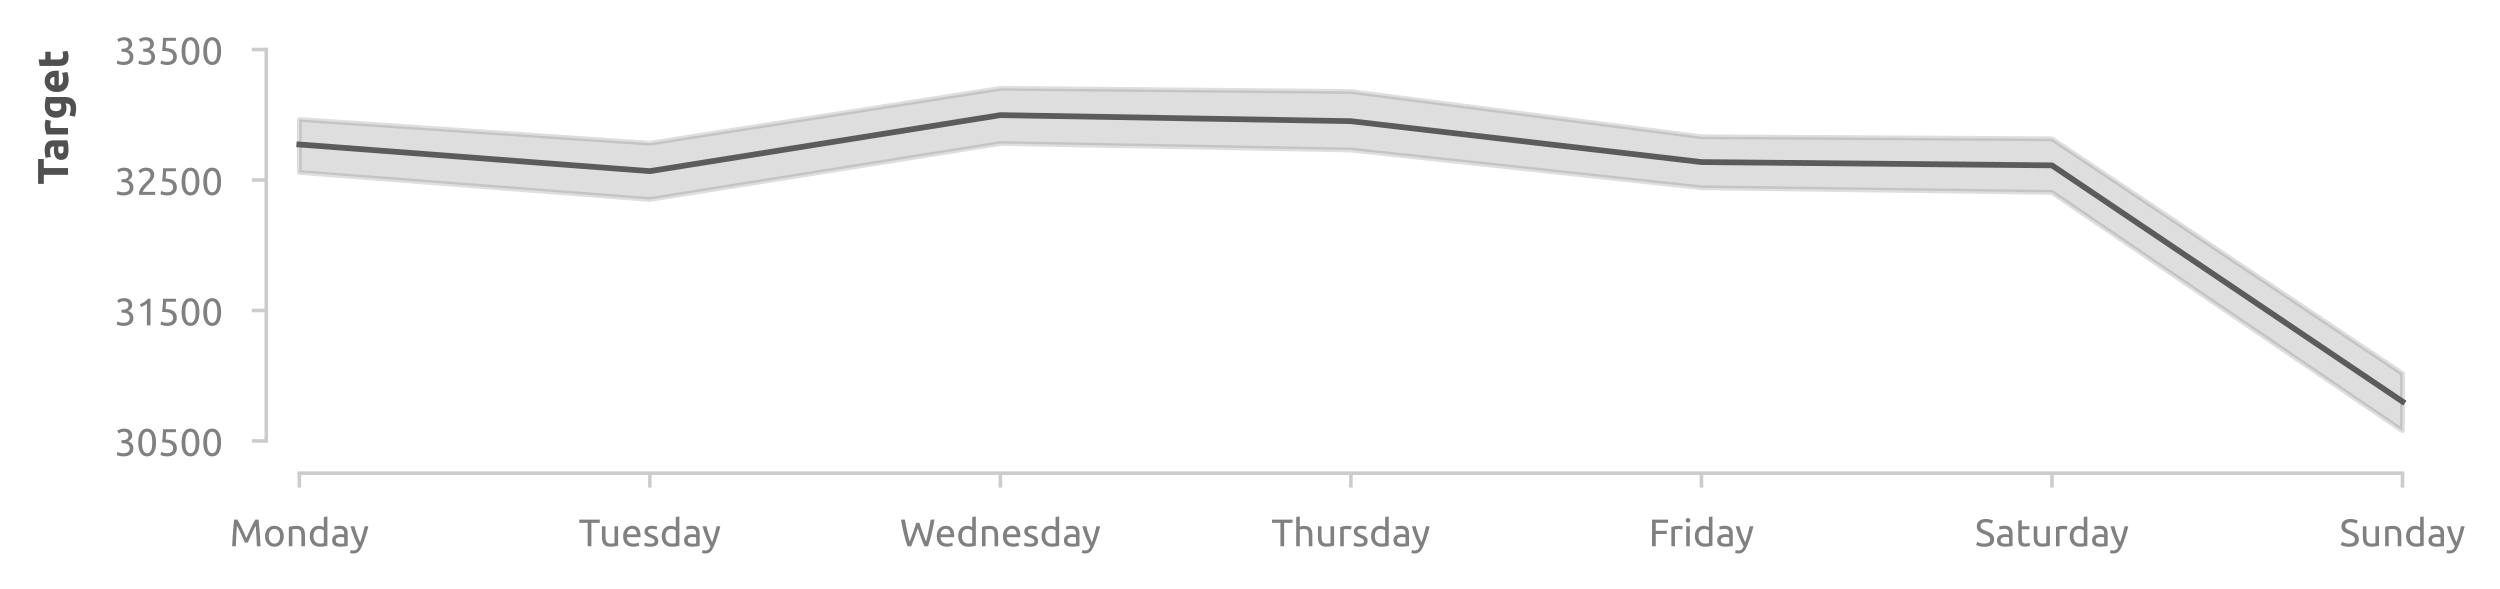
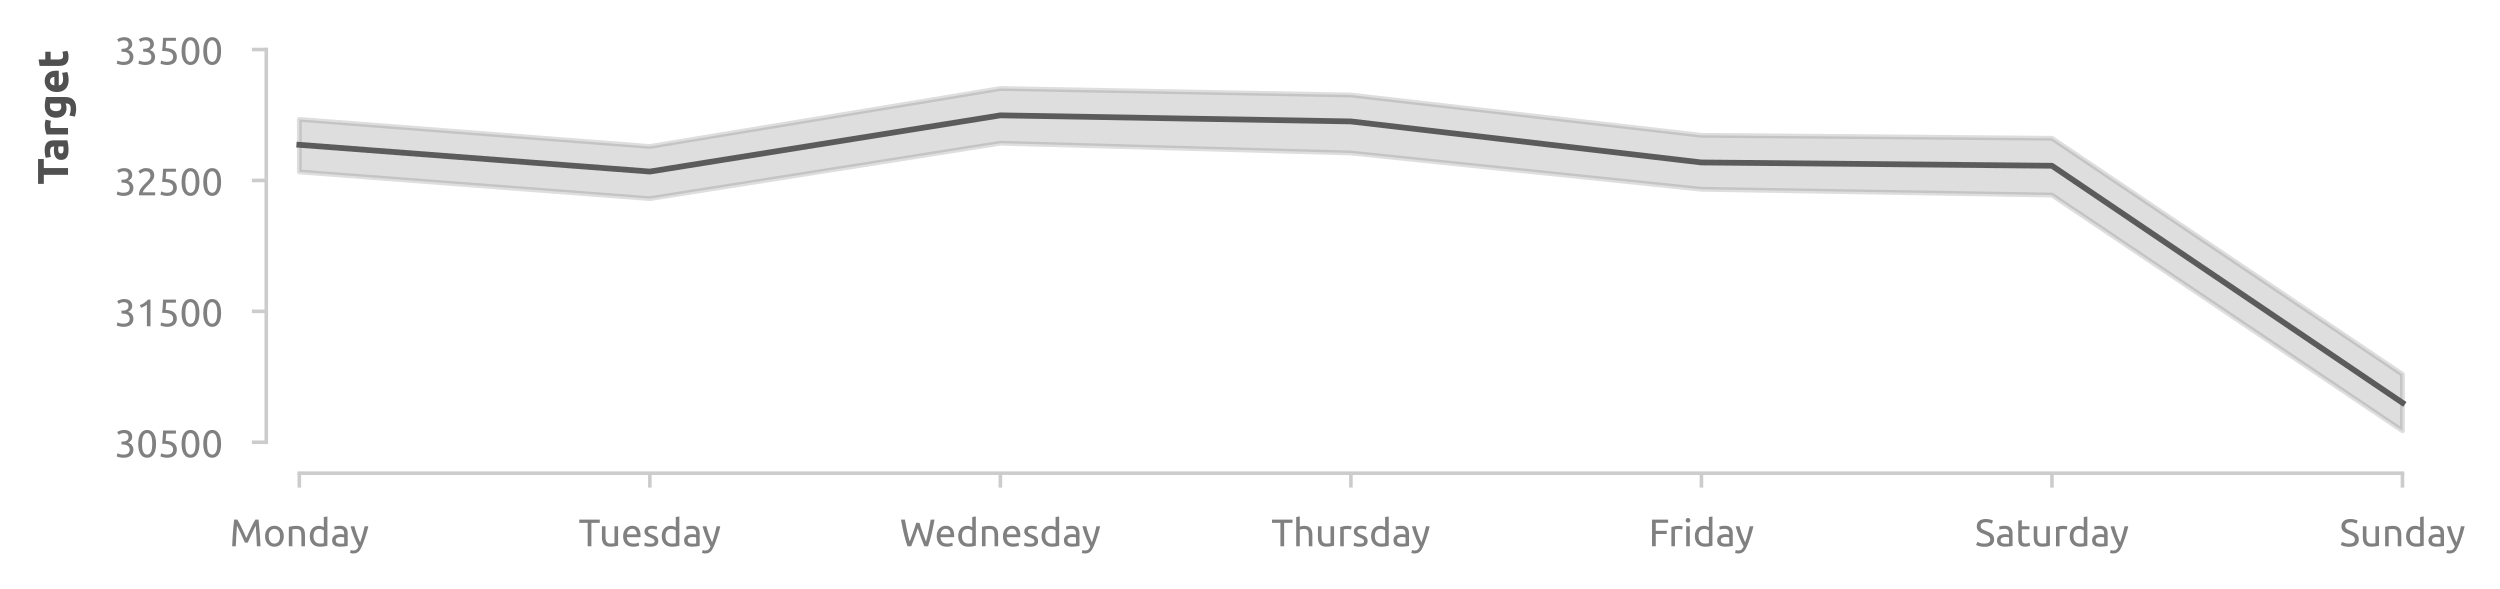
<svg xmlns="http://www.w3.org/2000/svg" xmlns:xlink="http://www.w3.org/1999/xlink" width="520.228pt" height="122.375pt" viewBox="0 0 520.228 122.375" version="1.1">
  <defs>
    <style type="text/css">*{stroke-linejoin: round; stroke-linecap: butt}</style>
  </defs>
  <g id="figure_1">
    <g id="patch_1">
      <path d="M 0 122.375  L 520.228 122.375  L 520.228 0  L 0 0  L 0 122.375  z " style="fill: none" />
    </g>
    <g id="axes_1">
      <g id="patch_2">
        <path d="M 57.911 93.464  L 504.311 93.464  L 504.311 10.304  L 57.911 10.304  L 57.911 93.464  z " style="fill: none" />
      </g>
      <g id="matplotlib.axis_1">
        <g id="xtick_1">
          <g id="line2d_1">
            <defs>
-               <path id="mdd96d29a00" d="M 0 0  L 0 3  " style="stroke: #cccccc; stroke-width: 0.75" />
+               <path id="md7a8c16bdd" d="M 0 0  L 0 3  " style="stroke: #cccccc; stroke-width: 0.75" />
            </defs>
            <g>
-               <use xlink:href="#mdd96d29a00" x="62.287" y="98.464" style="fill: #cccccc; stroke: #cccccc; stroke-width: 0.75" />
+               <use xlink:href="#md7a8c16bdd" x="62.287" y="98.464" style="fill: #cccccc; stroke: #cccccc; stroke-width: 0.75" />
            </g>
          </g>
          <g id="text_1">
            <g style="fill: #808080" transform="translate(47.77491 113.6713) scale(0.08 -0.08)">
              <defs>
                <path id="Ubuntu-4d" d="M 2541 614  Q 2477 768 2371 1005  Q 2266 1242 2144 1517  Q 2022 1792 1884 2083  Q 1747 2374 1625 2633  Q 1504 2893 1398 3097  Q 1293 3302 1229 3411  Q 1158 2656 1113 1776  Q 1069 896 1037 0  L 429 0  Q 454 576 486 1161  Q 518 1747 560 2313  Q 602 2880 650 3417  Q 698 3955 755 4435  L 1299 4435  Q 1472 4154 1670 3770  Q 1869 3386 2067 2966  Q 2266 2547 2451 2128  Q 2637 1709 2790 1363  Q 2944 1709 3129 2128  Q 3315 2547 3513 2966  Q 3712 3386 3910 3770  Q 4109 4154 4282 4435  L 4826 4435  Q 5043 2291 5152 0  L 4544 0  Q 4512 896 4467 1776  Q 4422 2656 4352 3411  Q 4288 3302 4182 3097  Q 4077 2893 3955 2633  Q 3834 2374 3696 2083  Q 3558 1792 3436 1517  Q 3315 1242 3209 1005  Q 3104 768 3040 614  L 2541 614  z " transform="scale(0.015625)" />
                <path id="Ubuntu-6f" d="M 3450 1664  Q 3450 1267 3334 947  Q 3219 627 3011 396  Q 2803 166 2515 41  Q 2227 -83 1888 -83  Q 1549 -83 1261 41  Q 973 166 765 396  Q 557 627 441 947  Q 326 1267 326 1664  Q 326 2054 441 2377  Q 557 2701 765 2931  Q 973 3162 1261 3286  Q 1549 3411 1888 3411  Q 2227 3411 2515 3286  Q 2803 3162 3011 2931  Q 3219 2701 3334 2377  Q 3450 2054 3450 1664  z M 2829 1664  Q 2829 2227 2576 2556  Q 2323 2886 1888 2886  Q 1453 2886 1200 2556  Q 947 2227 947 1664  Q 947 1101 1200 771  Q 1453 442 1888 442  Q 2323 442 2576 771  Q 2829 1101 2829 1664  z " transform="scale(0.015625)" />
                <path id="Ubuntu-6e" d="M 512 3232  Q 717 3283 1056 3340  Q 1395 3398 1837 3398  Q 2234 3398 2496 3286  Q 2758 3174 2915 2972  Q 3072 2771 3136 2489  Q 3200 2208 3200 1869  L 3200 0  L 2605 0  L 2605 1741  Q 2605 2048 2563 2265  Q 2522 2483 2426 2617  Q 2330 2752 2170 2813  Q 2010 2874 1773 2874  Q 1677 2874 1574 2867  Q 1472 2861 1379 2851  Q 1286 2842 1212 2829  Q 1139 2816 1107 2810  L 1107 0  L 512 0  L 512 3232  z " transform="scale(0.015625)" />
                <path id="Ubuntu-64" d="M 2662 2624  Q 2554 2714 2349 2797  Q 2144 2880 1901 2880  Q 1645 2880 1462 2787  Q 1280 2694 1165 2531  Q 1050 2368 998 2144  Q 947 1920 947 1664  Q 947 1082 1235 765  Q 1523 448 2003 448  Q 2246 448 2409 470  Q 2573 493 2662 518  L 2662 2624  z M 2662 4864  L 3258 4966  L 3258 96  Q 3053 38 2733 -19  Q 2413 -77 1997 -77  Q 1613 -77 1305 44  Q 998 166 780 390  Q 563 614 444 937  Q 326 1261 326 1664  Q 326 2048 425 2368  Q 525 2688 717 2918  Q 909 3149 1187 3277  Q 1466 3405 1824 3405  Q 2112 3405 2333 3328  Q 2554 3251 2662 3181  L 2662 4864  z " transform="scale(0.015625)" />
                <path id="Ubuntu-61" d="M 1638 429  Q 1850 429 2013 438  Q 2176 448 2285 474  L 2285 1466  Q 2221 1498 2077 1520  Q 1933 1542 1728 1542  Q 1594 1542 1443 1523  Q 1293 1504 1168 1443  Q 1043 1382 960 1276  Q 877 1171 877 998  Q 877 678 1081 553  Q 1286 429 1638 429  z M 1587 3411  Q 1946 3411 2192 3318  Q 2438 3226 2588 3056  Q 2739 2886 2803 2652  Q 2867 2419 2867 2138  L 2867 58  Q 2790 45 2652 22  Q 2515 0 2342 -19  Q 2170 -38 1968 -54  Q 1766 -70 1568 -70  Q 1286 -70 1049 -12  Q 813 45 640 169  Q 467 294 371 499  Q 275 704 275 992  Q 275 1267 387 1465  Q 499 1664 691 1785  Q 883 1907 1139 1964  Q 1395 2022 1677 2022  Q 1766 2022 1862 2012  Q 1958 2003 2044 1987  Q 2131 1971 2195 1958  Q 2259 1946 2285 1939  L 2285 2106  Q 2285 2253 2253 2397  Q 2221 2541 2137 2653  Q 2054 2765 1910 2832  Q 1766 2899 1536 2899  Q 1242 2899 1021 2857  Q 800 2816 691 2771  L 621 3264  Q 736 3315 1005 3363  Q 1274 3411 1587 3411  z " transform="scale(0.015625)" />
                <path id="Ubuntu-79" d="M 122 -621  Q 192 -653 304 -681  Q 416 -710 525 -710  Q 877 -710 1075 -553  Q 1274 -397 1434 -45  Q 1030 723 681 1584  Q 333 2445 102 3328  L 742 3328  Q 813 3040 912 2707  Q 1011 2374 1132 2022  Q 1254 1670 1395 1318  Q 1536 966 1690 640  Q 1933 1312 2112 1971  Q 2291 2630 2451 3328  L 3066 3328  Q 2835 2387 2553 1520  Q 2272 653 1946 -102  Q 1818 -390 1680 -598  Q 1542 -806 1376 -940  Q 1210 -1075 1002 -1139  Q 794 -1203 531 -1203  Q 461 -1203 384 -1193  Q 307 -1184 233 -1168  Q 160 -1152 99 -1133  Q 38 -1114 13 -1101  L 122 -621  z " transform="scale(0.015625)" />
              </defs>
              <use xlink:href="#Ubuntu-4d" />
              <use xlink:href="#Ubuntu-6f" x="87.1" />
              <use xlink:href="#Ubuntu-6e" x="146.1" />
              <use xlink:href="#Ubuntu-64" x="203.5" />
              <use xlink:href="#Ubuntu-61" x="262.4" />
              <use xlink:href="#Ubuntu-79" x="313.1" />
            </g>
          </g>
        </g>
        <g id="xtick_2">
          <g id="line2d_2">
            <g>
-               <use xlink:href="#mdd96d29a00" x="135.229" y="98.464" style="fill: #cccccc; stroke: #cccccc; stroke-width: 0.75" />
+               <use xlink:href="#md7a8c16bdd" x="135.229" y="98.464" style="fill: #cccccc; stroke: #cccccc; stroke-width: 0.75" />
            </g>
          </g>
          <g id="text_2">
            <g style="fill: #808080" transform="translate(120.4148 113.6713) scale(0.08 -0.08)">
              <defs>
                <path id="Ubuntu-54" d="M 3514 4435  L 3514 3898  L 2118 3898  L 2118 0  L 1498 0  L 1498 3898  L 102 3898  L 102 4435  L 3514 4435  z " transform="scale(0.015625)" />
                <path id="Ubuntu-75" d="M 3162 96  Q 2957 45 2621 -12  Q 2285 -70 1843 -70  Q 1459 -70 1196 42  Q 934 154 774 358  Q 614 563 544 841  Q 474 1120 474 1459  L 474 3328  L 1069 3328  L 1069 1587  Q 1069 979 1261 716  Q 1453 454 1907 454  Q 2003 454 2105 460  Q 2208 467 2297 476  Q 2387 486 2460 496  Q 2534 506 2566 518  L 2566 3328  L 3162 3328  L 3162 96  z " transform="scale(0.015625)" />
                <path id="Ubuntu-65" d="M 326 1658  Q 326 2099 454 2428  Q 582 2758 793 2976  Q 1005 3194 1280 3302  Q 1555 3411 1843 3411  Q 2515 3411 2873 2992  Q 3232 2573 3232 1715  Q 3232 1677 3232 1616  Q 3232 1555 3226 1504  L 947 1504  Q 986 986 1248 717  Q 1510 448 2067 448  Q 2381 448 2595 502  Q 2810 557 2918 608  L 3002 109  Q 2893 51 2621 -13  Q 2349 -77 2003 -77  Q 1568 -77 1251 54  Q 934 186 729 416  Q 525 646 425 963  Q 326 1280 326 1658  z M 2611 1984  Q 2618 2387 2410 2646  Q 2202 2906 1837 2906  Q 1632 2906 1475 2826  Q 1318 2746 1209 2618  Q 1101 2490 1040 2323  Q 979 2157 960 1984  L 2611 1984  z " transform="scale(0.015625)" />
                <path id="Ubuntu-73" d="M 1286 429  Q 1651 429 1827 525  Q 2003 621 2003 832  Q 2003 1050 1830 1178  Q 1658 1306 1261 1466  Q 1069 1542 893 1622  Q 717 1702 589 1811  Q 461 1920 384 2073  Q 307 2227 307 2451  Q 307 2893 633 3152  Q 960 3411 1523 3411  Q 1664 3411 1805 3395  Q 1946 3379 2067 3356  Q 2189 3334 2281 3308  Q 2374 3283 2426 3264  L 2317 2752  Q 2221 2803 2016 2857  Q 1811 2912 1523 2912  Q 1274 2912 1088 2813  Q 902 2714 902 2502  Q 902 2394 944 2310  Q 986 2227 1072 2160  Q 1158 2093 1286 2035  Q 1414 1978 1594 1914  Q 1830 1824 2016 1737  Q 2202 1651 2333 1536  Q 2464 1421 2534 1257  Q 2605 1094 2605 858  Q 2605 397 2262 160  Q 1920 -77 1286 -77  Q 845 -77 595 -3  Q 346 70 256 109  L 365 621  Q 467 582 691 505  Q 915 429 1286 429  z " transform="scale(0.015625)" />
              </defs>
              <use xlink:href="#Ubuntu-54" />
              <use xlink:href="#Ubuntu-75" x="53.125" />
              <use xlink:href="#Ubuntu-65" x="110.525" />
              <use xlink:href="#Ubuntu-73" x="166.425" />
              <use xlink:href="#Ubuntu-64" x="211.025" />
              <use xlink:href="#Ubuntu-61" x="269.925" />
              <use xlink:href="#Ubuntu-79" x="320.625" />
            </g>
          </g>
        </g>
        <g id="xtick_3">
          <g id="line2d_3">
            <g>
-               <use xlink:href="#mdd96d29a00" x="208.17" y="98.464" style="fill: #cccccc; stroke: #cccccc; stroke-width: 0.75" />
+               <use xlink:href="#md7a8c16bdd" x="208.17" y="98.464" style="fill: #cccccc; stroke: #cccccc; stroke-width: 0.75" />
            </g>
          </g>
          <g id="text_3">
            <g style="fill: #808080" transform="translate(187.2623 113.6713) scale(0.08 -0.08)">
              <defs>
                <path id="Ubuntu-57" d="M 2976 3008  Q 2707 2150 2432 1420  Q 2157 691 1882 0  L 1261 0  Q 922 979 662 2067  Q 403 3155 179 4435  L 832 4435  Q 922 3936 1018 3437  Q 1114 2938 1216 2467  Q 1318 1997 1420 1568  Q 1523 1139 1632 774  Q 1888 1446 2176 2249  Q 2464 3053 2714 3910  L 3251 3910  Q 3501 3053 3795 2249  Q 4090 1446 4346 774  Q 4448 1133 4550 1561  Q 4653 1990 4752 2460  Q 4851 2931 4947 3433  Q 5043 3936 5133 4435  L 5766 4435  Q 5536 3155 5277 2067  Q 5018 979 4685 0  L 4064 0  Q 3782 691 3513 1420  Q 3245 2150 2976 3008  z " transform="scale(0.015625)" />
              </defs>
              <use xlink:href="#Ubuntu-57" />
              <use xlink:href="#Ubuntu-65" x="90.65" />
              <use xlink:href="#Ubuntu-64" x="146.55" />
              <use xlink:href="#Ubuntu-6e" x="205.45" />
              <use xlink:href="#Ubuntu-65" x="262.85" />
              <use xlink:href="#Ubuntu-73" x="318.75" />
              <use xlink:href="#Ubuntu-64" x="363.35" />
              <use xlink:href="#Ubuntu-61" x="422.25" />
              <use xlink:href="#Ubuntu-79" x="472.95" />
            </g>
          </g>
        </g>
        <g id="xtick_4">
          <g id="line2d_4">
            <g>
-               <use xlink:href="#mdd96d29a00" x="281.111" y="98.464" style="fill: #cccccc; stroke: #cccccc; stroke-width: 0.75" />
+               <use xlink:href="#md7a8c16bdd" x="281.111" y="98.464" style="fill: #cccccc; stroke: #cccccc; stroke-width: 0.75" />
            </g>
          </g>
          <g id="text_4">
            <g style="fill: #808080" transform="translate(264.5709 113.6713) scale(0.08 -0.08)">
              <defs>
                <path id="Ubuntu-68" d="M 512 0  L 512 4864  L 1107 4966  L 1107 3264  Q 1274 3328 1462 3363  Q 1651 3398 1837 3398  Q 2234 3398 2496 3286  Q 2758 3174 2915 2972  Q 3072 2771 3136 2489  Q 3200 2208 3200 1869  L 3200 0  L 2605 0  L 2605 1741  Q 2605 2048 2563 2265  Q 2522 2483 2426 2617  Q 2330 2752 2170 2813  Q 2010 2874 1773 2874  Q 1677 2874 1574 2861  Q 1472 2848 1379 2832  Q 1286 2816 1212 2797  Q 1139 2778 1107 2765  L 1107 0  L 512 0  z " transform="scale(0.015625)" />
                <path id="Ubuntu-72" d="M 1741 3398  Q 1818 3398 1917 3388  Q 2016 3379 2112 3363  Q 2208 3347 2288 3331  Q 2368 3315 2406 3302  L 2304 2784  Q 2234 2810 2070 2845  Q 1907 2880 1651 2880  Q 1485 2880 1321 2845  Q 1158 2810 1107 2797  L 1107 0  L 512 0  L 512 3187  Q 723 3264 1036 3331  Q 1350 3398 1741 3398  z " transform="scale(0.015625)" />
              </defs>
              <use xlink:href="#Ubuntu-54" />
              <use xlink:href="#Ubuntu-68" x="56.5" />
              <use xlink:href="#Ubuntu-75" x="113.6" />
              <use xlink:href="#Ubuntu-72" x="171" />
              <use xlink:href="#Ubuntu-73" x="209.6" />
              <use xlink:href="#Ubuntu-64" x="254.2" />
              <use xlink:href="#Ubuntu-61" x="313.1" />
              <use xlink:href="#Ubuntu-79" x="363.8" />
            </g>
          </g>
        </g>
        <g id="xtick_5">
          <g id="line2d_5">
            <g>
-               <use xlink:href="#mdd96d29a00" x="354.052" y="98.464" style="fill: #cccccc; stroke: #cccccc; stroke-width: 0.75" />
+               <use xlink:href="#md7a8c16bdd" x="354.052" y="98.464" style="fill: #cccccc; stroke: #cccccc; stroke-width: 0.75" />
            </g>
          </g>
          <g id="text_5">
            <g style="fill: #808080" transform="translate(343.0859 113.6713) scale(0.08 -0.08)">
              <defs>
                <path id="Ubuntu-46" d="M 550 0  L 550 4435  L 3226 4435  L 3226 3904  L 1171 3904  L 1171 2566  L 2995 2566  L 2995 2042  L 1171 2042  L 1171 0  L 550 0  z " transform="scale(0.015625)" />
                <path id="Ubuntu-69" d="M 1107 0  L 512 0  L 512 3328  L 1107 3328  L 1107 0  z M 806 3930  Q 646 3930 534 4035  Q 422 4141 422 4320  Q 422 4499 534 4604  Q 646 4710 806 4710  Q 966 4710 1078 4604  Q 1190 4499 1190 4320  Q 1190 4141 1078 4035  Q 966 3930 806 3930  z " transform="scale(0.015625)" />
              </defs>
              <use xlink:href="#Ubuntu-46" />
              <use xlink:href="#Ubuntu-72" x="50.95" />
              <use xlink:href="#Ubuntu-69" x="89.55" />
              <use xlink:href="#Ubuntu-64" x="114.85" />
              <use xlink:href="#Ubuntu-61" x="173.75" />
              <use xlink:href="#Ubuntu-79" x="224.45" />
            </g>
          </g>
        </g>
        <g id="xtick_6">
          <g id="line2d_6">
            <g>
-               <use xlink:href="#mdd96d29a00" x="426.993" y="98.464" style="fill: #cccccc; stroke: #cccccc; stroke-width: 0.75" />
+               <use xlink:href="#md7a8c16bdd" x="426.993" y="98.464" style="fill: #cccccc; stroke: #cccccc; stroke-width: 0.75" />
            </g>
          </g>
          <g id="text_6">
            <g style="fill: #808080" transform="translate(410.9564 113.6713) scale(0.08 -0.08)">
              <defs>
                <path id="Ubuntu-53" d="M 1581 442  Q 2554 442 2554 1107  Q 2554 1312 2467 1456  Q 2381 1600 2233 1705  Q 2086 1811 1897 1888  Q 1709 1965 1498 2042  Q 1254 2125 1036 2230  Q 819 2336 659 2480  Q 499 2624 406 2822  Q 314 3021 314 3302  Q 314 3885 710 4211  Q 1107 4538 1805 4538  Q 2208 4538 2537 4451  Q 2867 4365 3021 4262  L 2822 3757  Q 2688 3840 2422 3920  Q 2157 4000 1805 4000  Q 1626 4000 1472 3961  Q 1318 3923 1203 3846  Q 1088 3770 1021 3651  Q 954 3533 954 3373  Q 954 3194 1024 3072  Q 1094 2950 1222 2857  Q 1350 2765 1520 2688  Q 1690 2611 1894 2534  Q 2182 2419 2422 2304  Q 2662 2189 2838 2029  Q 3014 1869 3110 1648  Q 3206 1427 3206 1114  Q 3206 531 2780 217  Q 2355 -96 1581 -96  Q 1318 -96 1097 -61  Q 877 -26 704 22  Q 531 70 406 124  Q 282 179 211 218  L 397 730  Q 544 646 845 544  Q 1146 442 1581 442  z " transform="scale(0.015625)" />
                <path id="Ubuntu-74" d="M 1069 3328  L 2330 3328  L 2330 2829  L 1069 2829  L 1069 1293  Q 1069 1043 1107 880  Q 1146 717 1222 624  Q 1299 531 1414 492  Q 1530 454 1683 454  Q 1952 454 2115 515  Q 2278 576 2342 602  L 2458 109  Q 2368 64 2144 -3  Q 1920 -70 1632 -70  Q 1293 -70 1072 16  Q 851 102 716 275  Q 582 448 528 701  Q 474 954 474 1286  L 474 4256  L 1069 4358  L 1069 3328  z " transform="scale(0.015625)" />
              </defs>
              <use xlink:href="#Ubuntu-53" />
              <use xlink:href="#Ubuntu-61" x="53.2" />
              <use xlink:href="#Ubuntu-74" x="105.4" />
              <use xlink:href="#Ubuntu-75" x="145.6" />
              <use xlink:href="#Ubuntu-72" x="203" />
              <use xlink:href="#Ubuntu-64" x="241.6" />
              <use xlink:href="#Ubuntu-61" x="300.5" />
              <use xlink:href="#Ubuntu-79" x="351.2" />
            </g>
          </g>
        </g>
        <g id="xtick_7">
          <g id="line2d_7">
            <g>
-               <use xlink:href="#mdd96d29a00" x="499.934" y="98.464" style="fill: #cccccc; stroke: #cccccc; stroke-width: 0.75" />
+               <use xlink:href="#md7a8c16bdd" x="499.934" y="98.464" style="fill: #cccccc; stroke: #cccccc; stroke-width: 0.75" />
            </g>
          </g>
          <g id="text_7">
            <g style="fill: #808080" transform="translate(486.8413 113.6713) scale(0.08 -0.08)">
              <use xlink:href="#Ubuntu-53" />
              <use xlink:href="#Ubuntu-75" x="53.2" />
              <use xlink:href="#Ubuntu-6e" x="110.6" />
              <use xlink:href="#Ubuntu-64" x="168" />
              <use xlink:href="#Ubuntu-61" x="226.9" />
              <use xlink:href="#Ubuntu-79" x="277.6" />
            </g>
          </g>
        </g>
      </g>
      <g id="matplotlib.axis_2">
        <g id="ytick_1">
          <g id="line2d_8">
            <defs>
-               <path id="m382d80042d" d="M 0 0  L -3 0  " style="stroke: #cccccc; stroke-width: 0.75" />
+               <path id="mea570a1b8d" d="M 0 0  L -3 0  " style="stroke: #cccccc; stroke-width: 0.75" />
            </defs>
            <g>
-               <use xlink:href="#m382d80042d" x="55.411" y="91.752" style="fill: #cccccc; stroke: #cccccc; stroke-width: 0.75" />
+               <use xlink:href="#mea570a1b8d" x="55.411" y="92.034" style="fill: #cccccc; stroke: #cccccc; stroke-width: 0.75" />
            </g>
          </g>
          <g id="text_8">
-             <g style="fill: #808080" transform="translate(23.84844 94.85596) scale(0.08 -0.08)">
+             <g style="fill: #808080" transform="translate(23.84844 95.13797) scale(0.08 -0.08)">
              <defs>
                <path id="Ubuntu-33" d="M 1446 435  Q 2016 435 2262 659  Q 2509 883 2509 1261  Q 2509 1504 2406 1670  Q 2304 1837 2137 1936  Q 1971 2035 1750 2076  Q 1530 2118 1299 2118  L 1146 2118  L 1146 2605  L 1357 2605  Q 1517 2605 1686 2637  Q 1856 2669 1997 2752  Q 2138 2835 2227 2979  Q 2317 3123 2317 3341  Q 2317 3520 2253 3648  Q 2189 3776 2083 3859  Q 1978 3942 1840 3977  Q 1702 4013 1549 4013  Q 1242 4013 1027 3923  Q 813 3834 666 3738  L 435 4192  Q 512 4243 630 4304  Q 749 4365 896 4416  Q 1043 4467 1212 4502  Q 1382 4538 1568 4538  Q 1920 4538 2176 4451  Q 2432 4365 2598 4208  Q 2765 4051 2848 3836  Q 2931 3622 2931 3373  Q 2931 3027 2732 2780  Q 2534 2534 2253 2406  Q 2426 2355 2586 2259  Q 2746 2163 2864 2016  Q 2982 1869 3056 1677  Q 3130 1485 3130 1248  Q 3130 960 3030 713  Q 2931 467 2723 288  Q 2515 109 2201 6  Q 1888 -96 1459 -96  Q 1293 -96 1117 -70  Q 941 -45 787 -6  Q 634 32 518 70  Q 403 109 352 134  L 467 653  Q 576 602 829 518  Q 1082 435 1446 435  z " transform="scale(0.015625)" />
                <path id="Ubuntu-30" d="M 320 2221  Q 320 3334 713 3936  Q 1107 4538 1805 4538  Q 2502 4538 2896 3936  Q 3290 3334 3290 2221  Q 3290 1107 2896 505  Q 2502 -96 1805 -96  Q 1107 -96 713 505  Q 320 1107 320 2221  z M 2662 2221  Q 2662 2586 2620 2912  Q 2579 3238 2480 3481  Q 2381 3725 2214 3869  Q 2048 4013 1805 4013  Q 1562 4013 1395 3869  Q 1229 3725 1129 3481  Q 1030 3238 988 2912  Q 947 2586 947 2221  Q 947 1856 988 1529  Q 1030 1203 1129 960  Q 1229 717 1395 573  Q 1562 429 1805 429  Q 2048 429 2214 573  Q 2381 717 2480 960  Q 2579 1203 2620 1529  Q 2662 1856 2662 2221  z " transform="scale(0.015625)" />
                <path id="Ubuntu-35" d="M 1274 2726  Q 2240 2688 2691 2304  Q 3142 1920 3142 1261  Q 3142 966 3043 716  Q 2944 467 2742 288  Q 2541 109 2233 6  Q 1926 -96 1504 -96  Q 1338 -96 1165 -70  Q 992 -45 845 -6  Q 698 32 582 70  Q 467 109 416 134  L 531 653  Q 640 602 886 518  Q 1133 435 1491 435  Q 1779 435 1974 499  Q 2170 563 2291 672  Q 2413 781 2467 925  Q 2522 1069 2522 1229  Q 2522 1472 2438 1661  Q 2355 1850 2144 1978  Q 1933 2106 1581 2173  Q 1229 2240 691 2240  Q 730 2554 752 2829  Q 774 3104 793 3366  Q 813 3629 825 3888  Q 838 4147 851 4435  L 2989 4435  L 2989 3930  L 1370 3930  Q 1363 3834 1350 3670  Q 1338 3507 1325 3331  Q 1312 3155 1299 2988  Q 1286 2822 1274 2726  z " transform="scale(0.015625)" />
              </defs>
              <use xlink:href="#Ubuntu-33" />
              <use xlink:href="#Ubuntu-30" x="56.4" />
              <use xlink:href="#Ubuntu-35" x="112.8" />
              <use xlink:href="#Ubuntu-30" x="169.2" />
              <use xlink:href="#Ubuntu-30" x="225.6" />
            </g>
          </g>
        </g>
        <g id="ytick_2">
          <g id="line2d_9">
            <g>
-               <use xlink:href="#m382d80042d" x="55.411" y="64.603" style="fill: #cccccc; stroke: #cccccc; stroke-width: 0.75" />
+               <use xlink:href="#mea570a1b8d" x="55.411" y="64.791" style="fill: #cccccc; stroke: #cccccc; stroke-width: 0.75" />
            </g>
          </g>
          <g id="text_9">
-             <g style="fill: #808080" transform="translate(23.84844 67.70647) scale(0.08 -0.08)">
+             <g style="fill: #808080" transform="translate(23.84844 67.89448) scale(0.08 -0.08)">
              <defs>
                <path id="Ubuntu-31" d="M 595 3520  Q 960 3661 1305 3881  Q 1651 4102 1939 4435  L 2362 4435  L 2362 0  L 1766 0  L 1766 3610  Q 1690 3539 1578 3462  Q 1466 3386 1334 3315  Q 1203 3245 1059 3181  Q 915 3117 781 3072  L 595 3520  z " transform="scale(0.015625)" />
              </defs>
              <use xlink:href="#Ubuntu-33" />
              <use xlink:href="#Ubuntu-31" x="56.4" />
              <use xlink:href="#Ubuntu-35" x="112.8" />
              <use xlink:href="#Ubuntu-30" x="169.2" />
              <use xlink:href="#Ubuntu-30" x="225.6" />
            </g>
          </g>
        </g>
        <g id="ytick_3">
          <g id="line2d_10">
            <g>
-               <use xlink:href="#m382d80042d" x="55.411" y="37.453" style="fill: #cccccc; stroke: #cccccc; stroke-width: 0.75" />
+               <use xlink:href="#mea570a1b8d" x="55.411" y="37.547" style="fill: #cccccc; stroke: #cccccc; stroke-width: 0.75" />
            </g>
          </g>
          <g id="text_10">
-             <g style="fill: #808080" transform="translate(23.84844 40.55699) scale(0.08 -0.08)">
+             <g style="fill: #808080" transform="translate(23.84844 40.65099) scale(0.08 -0.08)">
              <defs>
                <path id="Ubuntu-32" d="M 2989 3302  Q 2989 3072 2896 2857  Q 2803 2643 2649 2435  Q 2496 2227 2304 2025  Q 2112 1824 1920 1632  Q 1811 1523 1667 1376  Q 1523 1229 1395 1069  Q 1267 909 1180 761  Q 1094 614 1094 506  L 3136 506  L 3136 0  L 448 0  Q 442 38 442 76  Q 442 115 442 147  Q 442 448 541 707  Q 640 966 800 1196  Q 960 1427 1158 1632  Q 1357 1837 1549 2029  Q 1709 2182 1853 2332  Q 1997 2483 2109 2633  Q 2221 2784 2288 2944  Q 2355 3104 2355 3283  Q 2355 3475 2294 3609  Q 2234 3744 2131 3833  Q 2029 3923 1891 3964  Q 1754 4006 1600 4006  Q 1414 4006 1260 3955  Q 1107 3904 985 3837  Q 864 3770 781 3696  Q 698 3622 653 3584  L 358 4006  Q 416 4070 531 4163  Q 646 4256 806 4339  Q 966 4422 1164 4480  Q 1363 4538 1594 4538  Q 2291 4538 2640 4214  Q 2989 3891 2989 3302  z " transform="scale(0.015625)" />
              </defs>
              <use xlink:href="#Ubuntu-33" />
              <use xlink:href="#Ubuntu-32" x="56.4" />
              <use xlink:href="#Ubuntu-35" x="112.8" />
              <use xlink:href="#Ubuntu-30" x="169.2" />
              <use xlink:href="#Ubuntu-30" x="225.6" />
            </g>
          </g>
        </g>
        <g id="ytick_4">
          <g id="line2d_11">
            <g>
-               <use xlink:href="#m382d80042d" x="55.411" y="10.304" style="fill: #cccccc; stroke: #cccccc; stroke-width: 0.75" />
+               <use xlink:href="#mea570a1b8d" x="55.411" y="10.304" style="fill: #cccccc; stroke: #cccccc; stroke-width: 0.75" />
            </g>
          </g>
          <g id="text_11">
            <g style="fill: #808080" transform="translate(23.84844 13.4075) scale(0.08 -0.08)">
              <use xlink:href="#Ubuntu-33" />
              <use xlink:href="#Ubuntu-33" x="56.4" />
              <use xlink:href="#Ubuntu-35" x="112.8" />
              <use xlink:href="#Ubuntu-30" x="169.2" />
              <use xlink:href="#Ubuntu-30" x="225.6" />
            </g>
          </g>
        </g>
        <g id="text_12">
          <g style="fill: #505050" transform="translate(14.15672 38.44) rotate(-90) scale(0.09 -0.09)">
            <defs>
              <path id="Ubuntu-Bold-54" d="M 3802 4435  L 3802 3584  L 2464 3584  L 2464 0  L 1466 0  L 1466 3584  L 128 3584  L 128 4435  L 3802 4435  z " transform="scale(0.015625)" />
              <path id="Ubuntu-Bold-61" d="M 1734 666  Q 1875 666 2003 672  Q 2131 678 2208 691  L 2208 1414  Q 2150 1427 2035 1440  Q 1920 1453 1824 1453  Q 1690 1453 1571 1437  Q 1453 1421 1363 1376  Q 1274 1331 1222 1254  Q 1171 1178 1171 1062  Q 1171 838 1321 752  Q 1472 666 1734 666  z M 1658 3456  Q 2080 3456 2361 3360  Q 2643 3264 2812 3085  Q 2982 2906 3052 2650  Q 3123 2394 3123 2080  L 3123 96  Q 2918 51 2553 -9  Q 2189 -70 1670 -70  Q 1344 -70 1078 -12  Q 813 45 621 176  Q 429 307 326 518  Q 224 730 224 1037  Q 224 1331 342 1536  Q 461 1741 659 1862  Q 858 1984 1114 2038  Q 1370 2093 1645 2093  Q 1830 2093 1974 2077  Q 2118 2061 2208 2035  L 2208 2125  Q 2208 2368 2061 2515  Q 1914 2662 1549 2662  Q 1306 2662 1069 2627  Q 832 2592 659 2528  L 538 3296  Q 621 3322 745 3350  Q 870 3379 1017 3401  Q 1165 3424 1328 3440  Q 1491 3456 1658 3456  z " transform="scale(0.015625)" />
              <path id="Ubuntu-Bold-72" d="M 2477 2522  Q 2349 2554 2176 2589  Q 2003 2624 1805 2624  Q 1715 2624 1590 2608  Q 1466 2592 1402 2573  L 1402 0  L 448 0  L 448 3187  Q 704 3277 1053 3357  Q 1402 3437 1830 3437  Q 1907 3437 2016 3427  Q 2125 3418 2233 3402  Q 2342 3386 2451 3363  Q 2560 3341 2637 3309  L 2477 2522  z " transform="scale(0.015625)" />
              <path id="Ubuntu-Bold-67" d="M 1261 1792  Q 1261 992 1907 992  Q 2054 992 2182 1030  Q 2310 1069 2400 1120  L 2400 2643  Q 2330 2656 2234 2665  Q 2138 2675 2010 2675  Q 1632 2675 1446 2425  Q 1261 2176 1261 1792  z M 3354 422  Q 3354 -403 2934 -803  Q 2515 -1203 1638 -1203  Q 1331 -1203 1024 -1148  Q 717 -1094 454 -1005  L 621 -205  Q 845 -294 1091 -345  Q 1338 -397 1651 -397  Q 2061 -397 2230 -217  Q 2400 -38 2400 243  L 2400 365  Q 2246 294 2083 259  Q 1920 224 1728 224  Q 1030 224 659 637  Q 288 1050 288 1792  Q 288 2163 403 2467  Q 518 2771 739 2988  Q 960 3206 1280 3324  Q 1600 3443 2003 3443  Q 2176 3443 2358 3427  Q 2541 3411 2720 3385  Q 2899 3360 3062 3325  Q 3226 3290 3354 3251  L 3354 422  z " transform="scale(0.015625)" />
              <path id="Ubuntu-Bold-65" d="M 288 1658  Q 288 2106 425 2442  Q 563 2778 787 3002  Q 1011 3226 1302 3341  Q 1594 3456 1901 3456  Q 2618 3456 3034 3017  Q 3450 2579 3450 1728  Q 3450 1645 3443 1545  Q 3437 1446 3430 1370  L 1267 1370  Q 1299 1075 1542 902  Q 1786 730 2195 730  Q 2458 730 2710 778  Q 2963 826 3123 896  L 3251 122  Q 3174 83 3046 44  Q 2918 6 2761 -22  Q 2605 -51 2425 -70  Q 2246 -90 2067 -90  Q 1613 -90 1277 44  Q 941 179 720 412  Q 499 646 393 966  Q 288 1286 288 1658  z M 2528 2022  Q 2522 2144 2486 2259  Q 2451 2374 2377 2464  Q 2304 2554 2192 2611  Q 2080 2669 1914 2669  Q 1754 2669 1638 2614  Q 1523 2560 1446 2470  Q 1370 2381 1328 2262  Q 1286 2144 1267 2022  L 2528 2022  z " transform="scale(0.015625)" />
              <path id="Ubuntu-Bold-74" d="M 416 4205  L 1370 4358  L 1370 3366  L 2515 3366  L 2515 2573  L 1370 2573  L 1370 1389  Q 1370 1088 1475 909  Q 1581 730 1901 730  Q 2054 730 2217 758  Q 2381 787 2515 838  L 2650 96  Q 2477 26 2265 -25  Q 2054 -77 1747 -77  Q 1357 -77 1101 28  Q 845 134 691 323  Q 538 512 477 781  Q 416 1050 416 1376  L 416 4205  z " transform="scale(0.015625)" />
            </defs>
            <use xlink:href="#Ubuntu-Bold-54" />
            <use xlink:href="#Ubuntu-Bold-61" x="53.9" />
            <use xlink:href="#Ubuntu-Bold-72" x="109.2" />
            <use xlink:href="#Ubuntu-Bold-67" x="150.4" />
            <use xlink:href="#Ubuntu-Bold-65" x="209.8" />
            <use xlink:href="#Ubuntu-Bold-74" x="268.2" />
          </g>
        </g>
      </g>
      <g id="PolyCollection_1">
        <defs>
-           <path id="m8136cb3ece" d="M 62.287 -97.517  L 62.287 -86.496  L 135.229 -80.86  L 208.17 -92.518  L 281.111 -91.156  L 354.052 -83.299  L 426.993 -82.336  L 499.934 -32.736  L 499.934 -44.649  L 499.934 -44.649  L 426.993 -93.496  L 354.052 -93.913  L 281.111 -103.337  L 208.17 -103.996  L 135.229 -92.578  L 62.287 -97.517  z " style="stroke: #5b5b5b; stroke-opacity: 0.2" />
+           <path id="m9f9a75d8b2" d="M 62.287 -97.534  L 62.287 -86.598  L 135.229 -81.039  L 208.17 -92.576  L 281.111 -90.531  L 354.052 -82.988  L 426.993 -81.781  L 499.934 -32.735  L 499.934 -44.48  L 499.934 -44.48  L 426.993 -93.604  L 354.052 -94.217  L 281.111 -102.603  L 208.17 -103.963  L 135.229 -91.896  L 62.287 -97.534  z " style="stroke: #5b5b5b; stroke-opacity: 0.2" />
        </defs>
-         <g clip-path="url(#pef59c20697)">
-           <use xlink:href="#m8136cb3ece" x="0" y="122.375" style="fill: #5b5b5b; fill-opacity: 0.2; stroke: #5b5b5b; stroke-opacity: 0.2" />
+         <g clip-path="url(#p0d24423560)">
+           <use xlink:href="#m9f9a75d8b2" x="0" y="122.375" style="fill: #5b5b5b; fill-opacity: 0.2; stroke: #5b5b5b; stroke-opacity: 0.2" />
        </g>
      </g>
      <g id="line2d_12">
-         <path d="M 62.287 30.068  L 135.229 35.614  L 208.17 23.955  L 281.111 25.217  L 354.052 33.726  L 426.993 34.409  L 499.934 83.565  " clip-path="url(#pef59c20697)" style="fill: none; stroke: #5b5b5b; stroke-width: 1.2; stroke-linecap: square" />
+         <path d="M 62.287 30.136  L 135.229 35.701  L 208.17 24.002  L 281.111 25.269  L 354.052 33.807  L 426.993 34.493  L 499.934 83.819  " clip-path="url(#p0d24423560)" style="fill: none; stroke: #5b5b5b; stroke-width: 1.2; stroke-linecap: square" />
      </g>
      <g id="patch_3">
-         <path d="M 55.411 91.752  L 55.411 10.304  " style="fill: none; stroke: #cccccc; stroke-width: 0.75; stroke-linejoin: miter; stroke-linecap: square" />
+         <path d="M 55.411 92.034  L 55.411 10.304  " style="fill: none; stroke: #cccccc; stroke-width: 0.75; stroke-linejoin: miter; stroke-linecap: square" />
      </g>
      <g id="patch_4">
        <path d="M 62.287 98.464  L 499.934 98.464  " style="fill: none; stroke: #cccccc; stroke-width: 0.75; stroke-linejoin: miter; stroke-linecap: square" />
      </g>
    </g>
  </g>
  <defs>
-     <clipPath id="pef59c20697">
+     <clipPath id="p0d24423560">
      <rect x="57.911" y="10.304" width="446.4" height="83.16" />
    </clipPath>
  </defs>
</svg>
